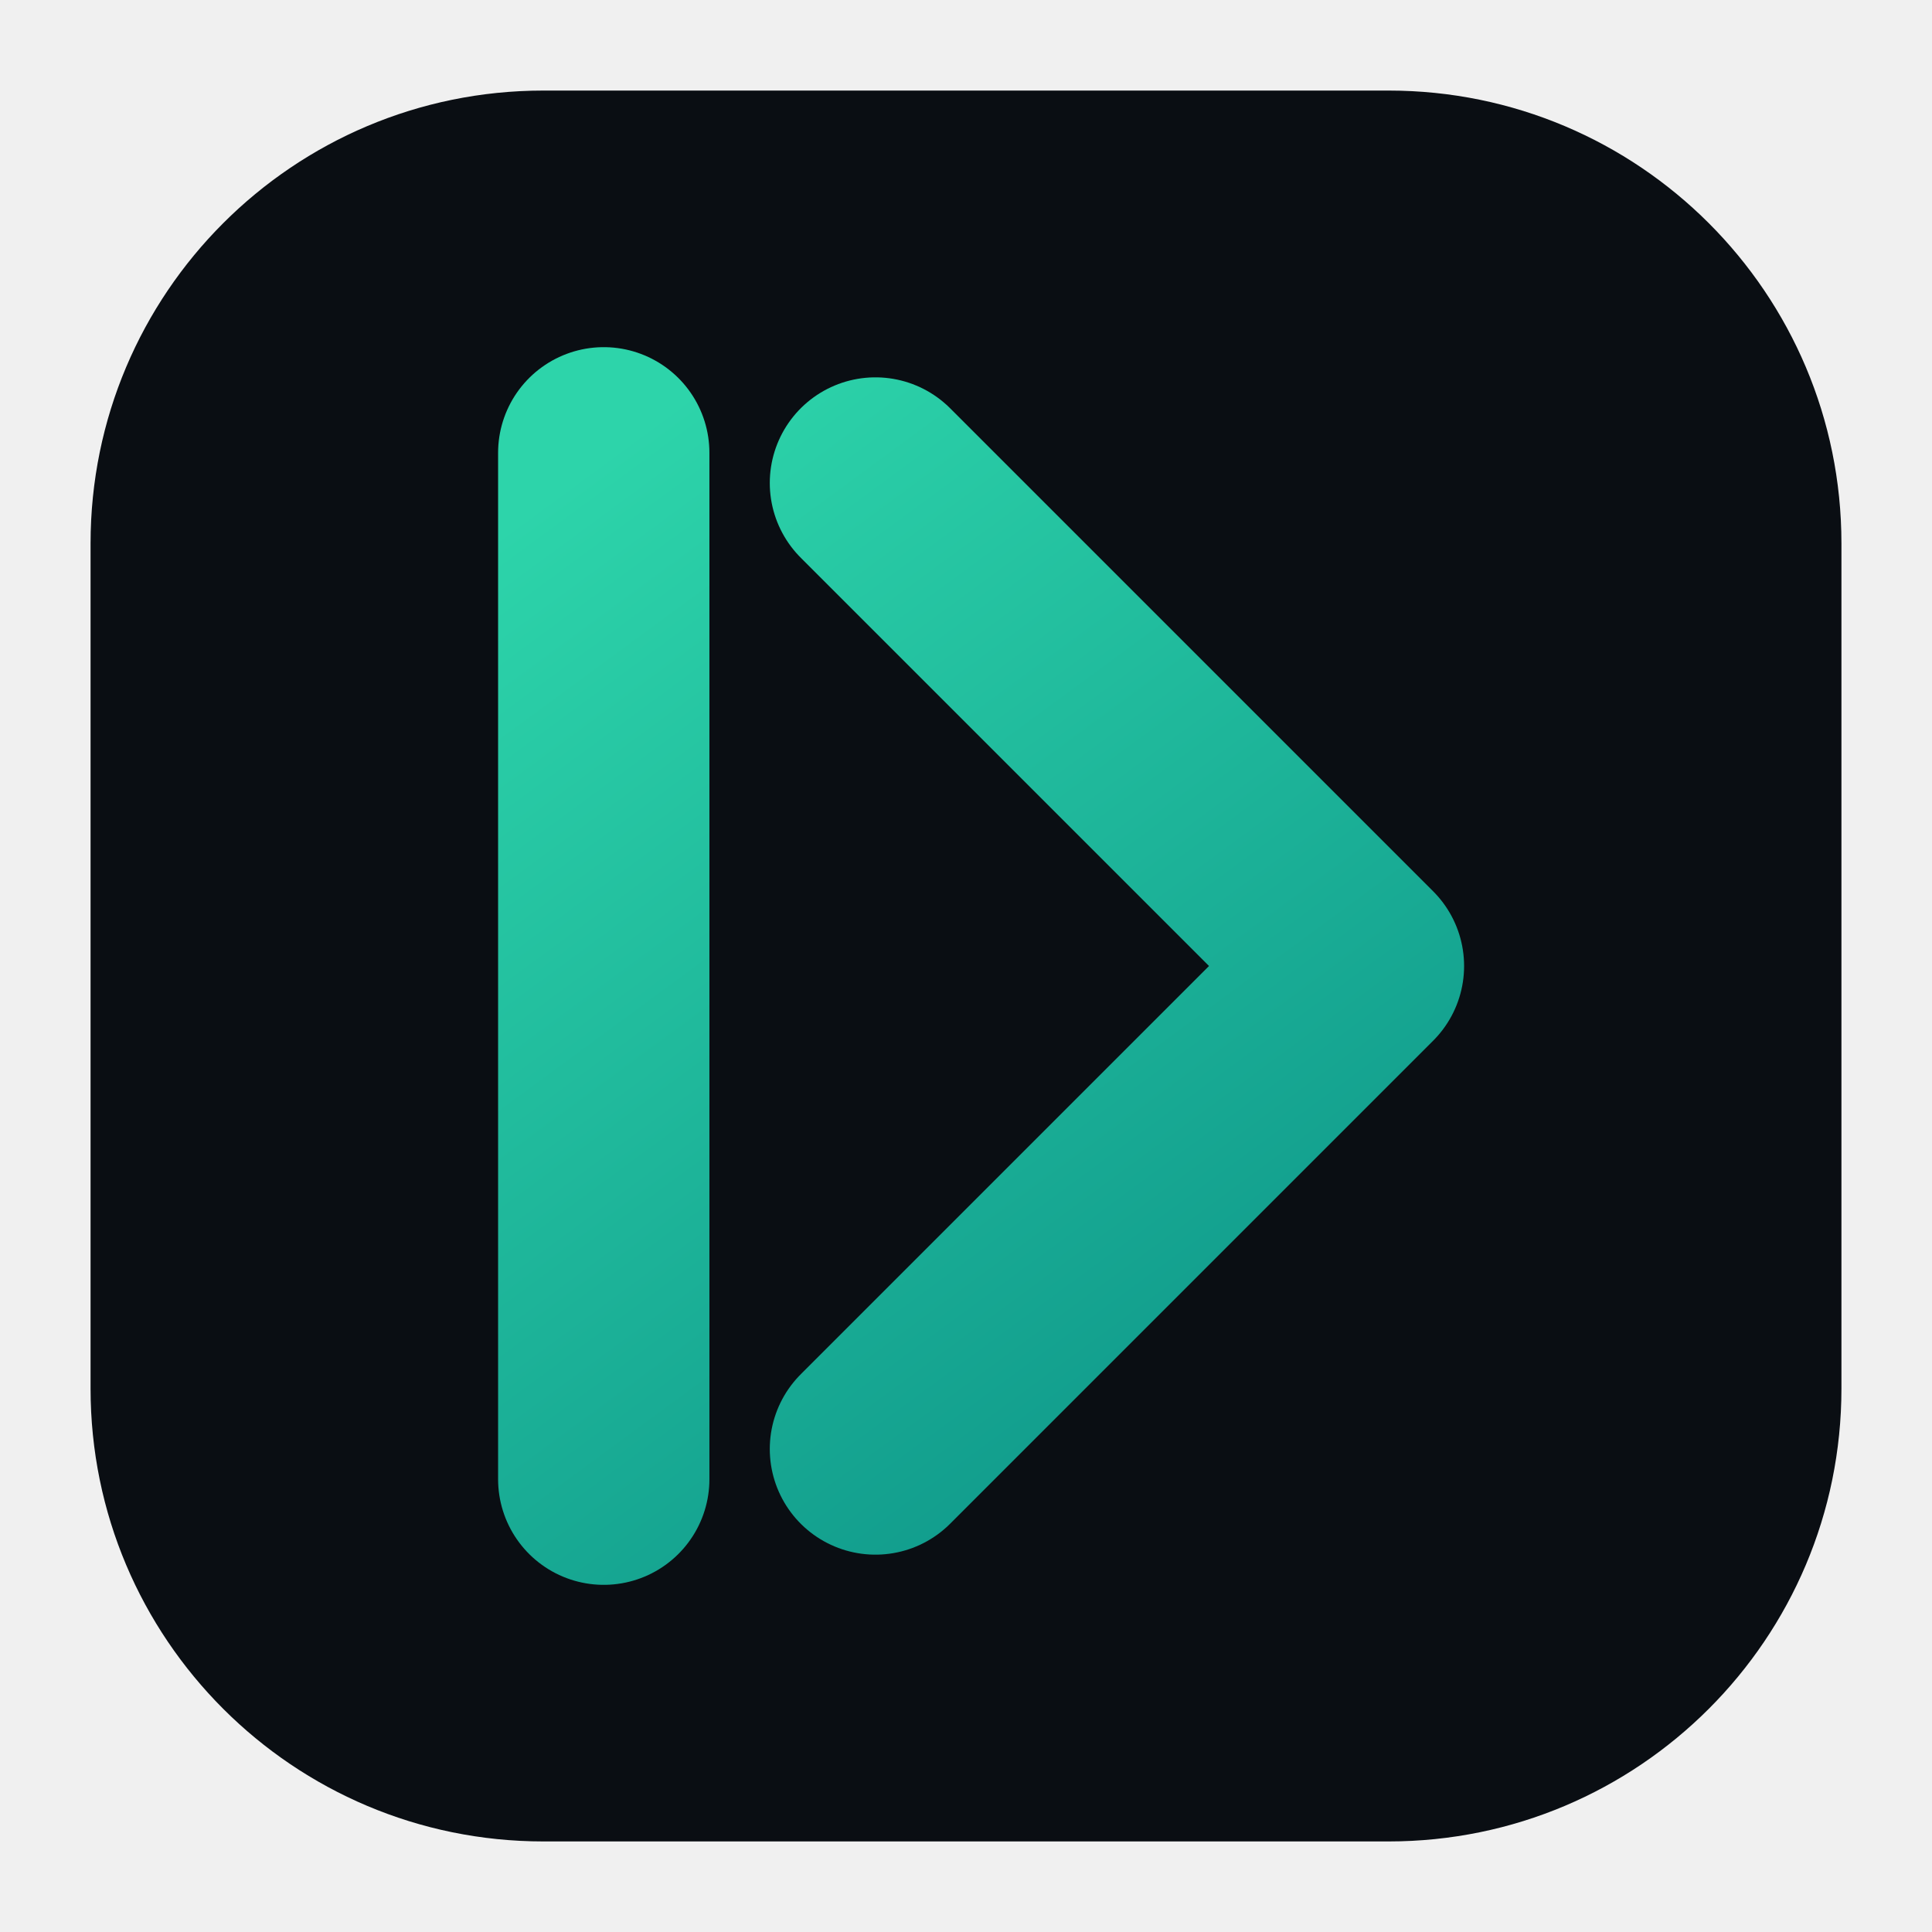
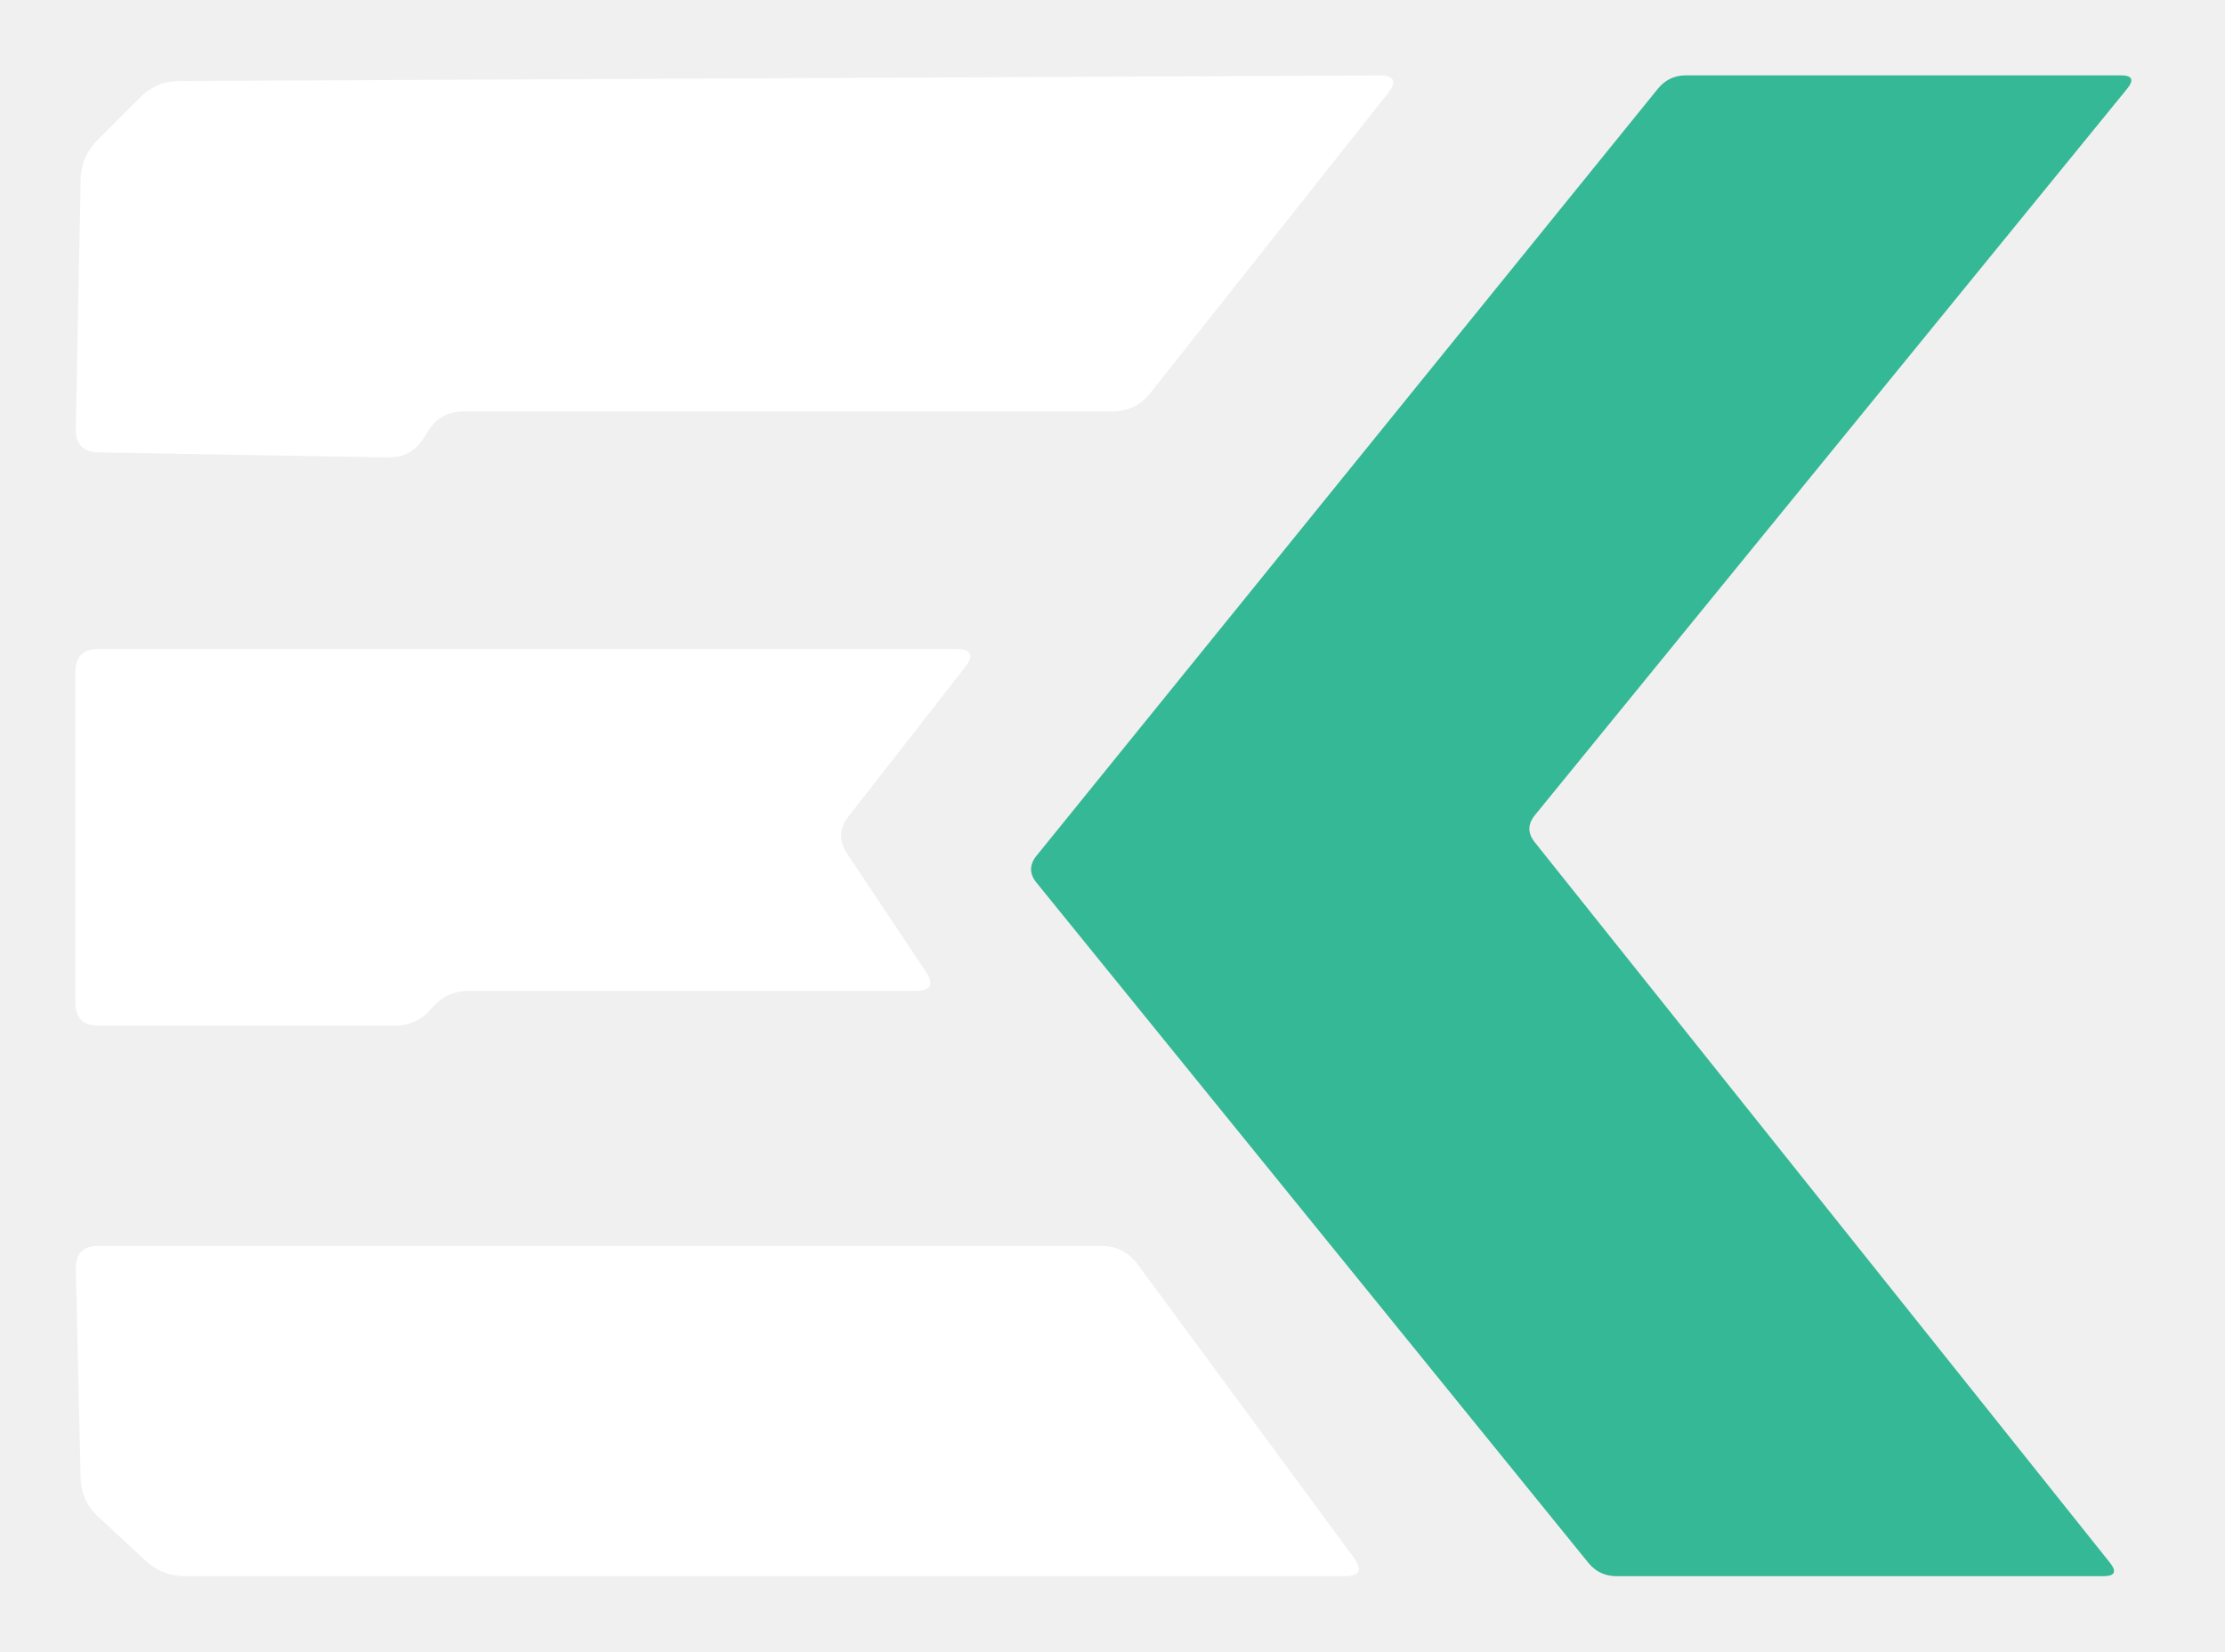
- <svg xmlns="http://www.w3.org/2000/svg" width="256" height="256" viewBox="0 0 64 64" fill="none" role="img" aria-label="EnvKit">
-   <defs>
-     <linearGradient id="ek-mint" x1="20" y1="15" x2="45" y2="49" gradientUnits="userSpaceOnUse">
-       <stop offset="0" stop-color="#2dd4aa" />
-       <stop offset="1" stop-color="#0d9488" />
-     </linearGradient>
-   </defs>
-   <rect x="3" y="3" width="58" height="58" rx="15" fill="#0a0e13" />
-   <g stroke="url(#ek-mint)" stroke-width="7" stroke-linecap="round" stroke-linejoin="round">
-     <path d="M20 15 V49" />
-     <path d="M29 16 L45 32 L29 48" />
-   </g>
+ <svg xmlns="http://www.w3.org/2000/svg" viewBox="6 4 384 285" width="384" height="285" fill="none" role="img" aria-label="EnvKit">
+   <path d="M30.17,20.83 Q33.00,18.00 37.00,17.98 L244.00,17.02 Q248.00,17.00 245.51,20.13 L204.49,71.87 Q202.00,75.00 198.00,75.00 L86.00,75.00 Q82.00,75.00 79.88,78.39 L79.12,79.61 Q77.00,83.00 73.00,82.93 L23.00,82.07 Q19.00,82.00 19.08,78.00 L19.92,35.00 Q20.00,31.00 22.83,28.17 Z" fill="#FFFFFF" />
+   <path d="M19.00,120.00 Q19.00,116.00 23.00,116.00 L171.00,116.00 Q175.00,116.00 172.54,119.15 L152.46,144.85 Q150.00,148.00 152.22,151.33 L165.78,171.67 Q168.00,175.00 164.00,175.00 L86.91,175.00 Q83.00,175.00 80.50,178.00 L80.50,178.00 Q78.00,181.00 74.09,181.00 L23.00,181.00 Q19.00,181.00 19.00,177.00 Z" fill="#FFFFFF" />
+   <path d="M19.09,223.00 Q19.00,219.00 23.00,219.00 L196.00,219.00 Q200.00,219.00 202.37,222.22 L239.63,272.78 Q242.00,276.00 238.00,276.00 L38.00,276.00 Q34.00,276.00 31.07,273.28 L22.93,265.72 Q20.00,263.00 19.91,259.00 Z" fill="#FFFFFF" />
+   <path d="M292.11,19.33 Q294.00,17.00 297.00,17.00 L372.00,17.00 Q375.00,17.00 373.10,19.33 L270.90,144.67 Q269.00,147.00 270.87,149.34 L370.13,273.66 Q372.00,276.00 369.00,276.00 L285.00,276.00 Q282.00,276.00 280.11,273.67 L184.89,156.33 Q183.00,154.00 184.89,151.67 Z" fill="#34B895" />
</svg>
